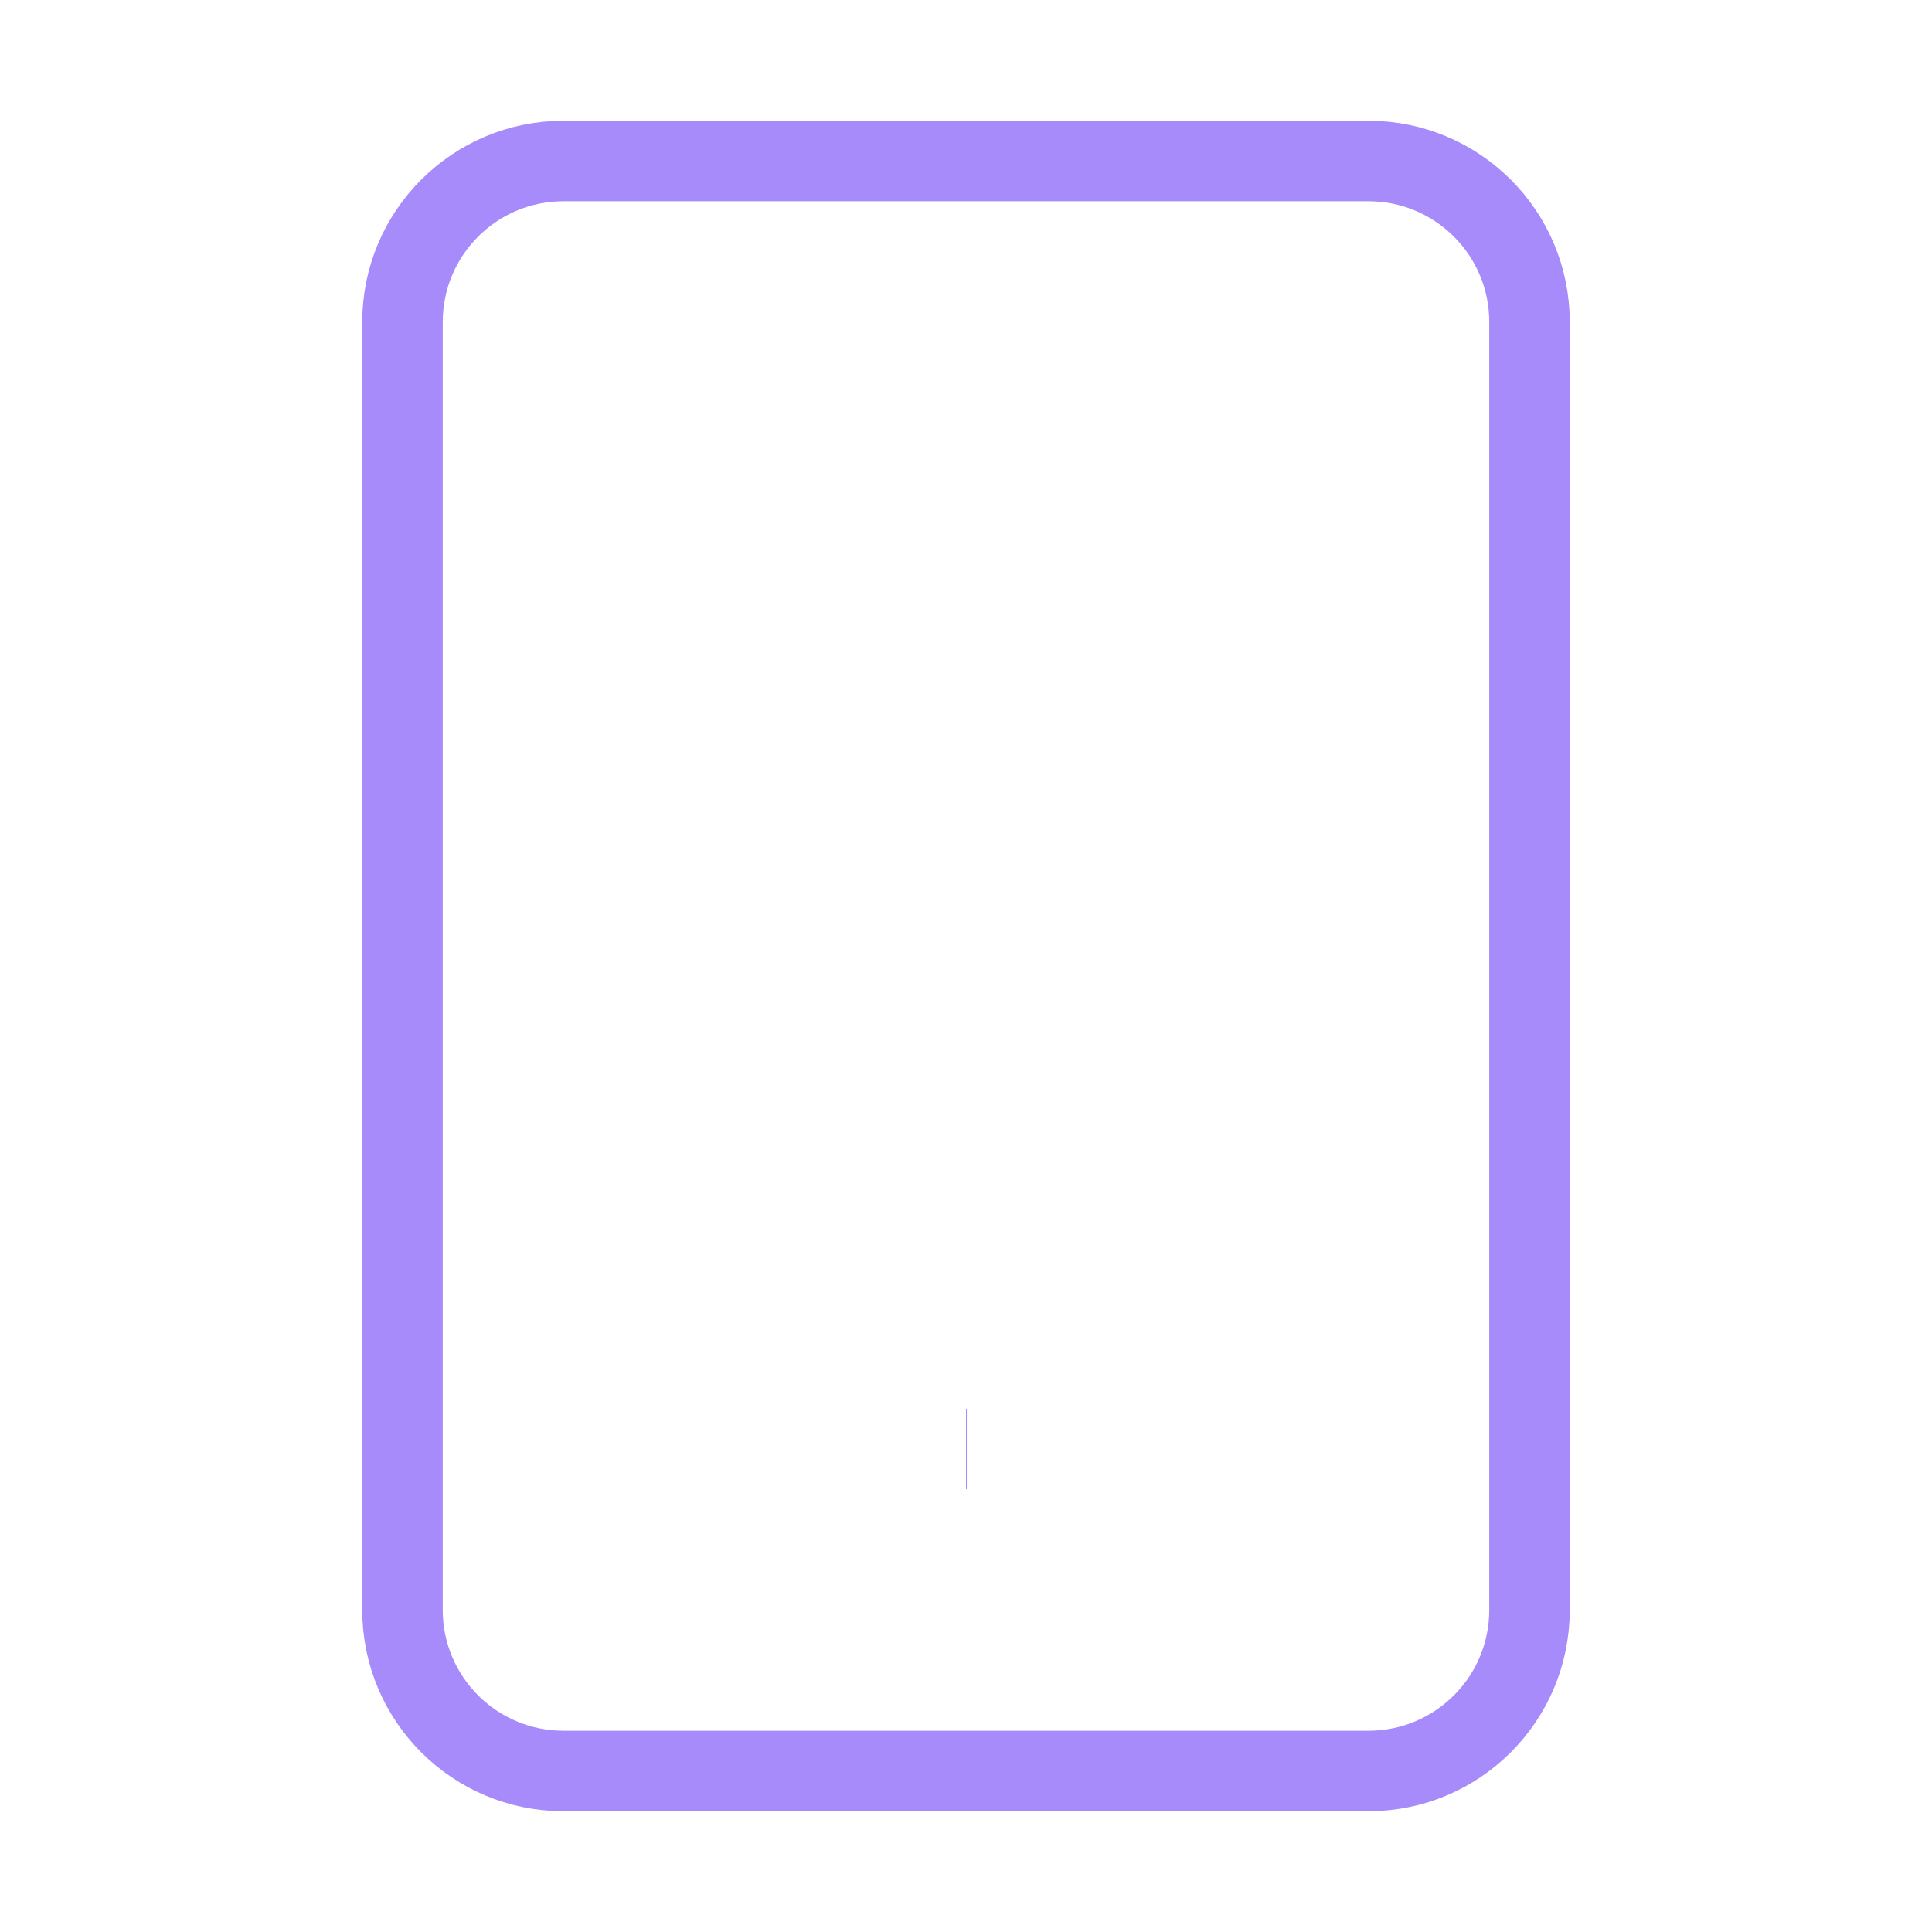
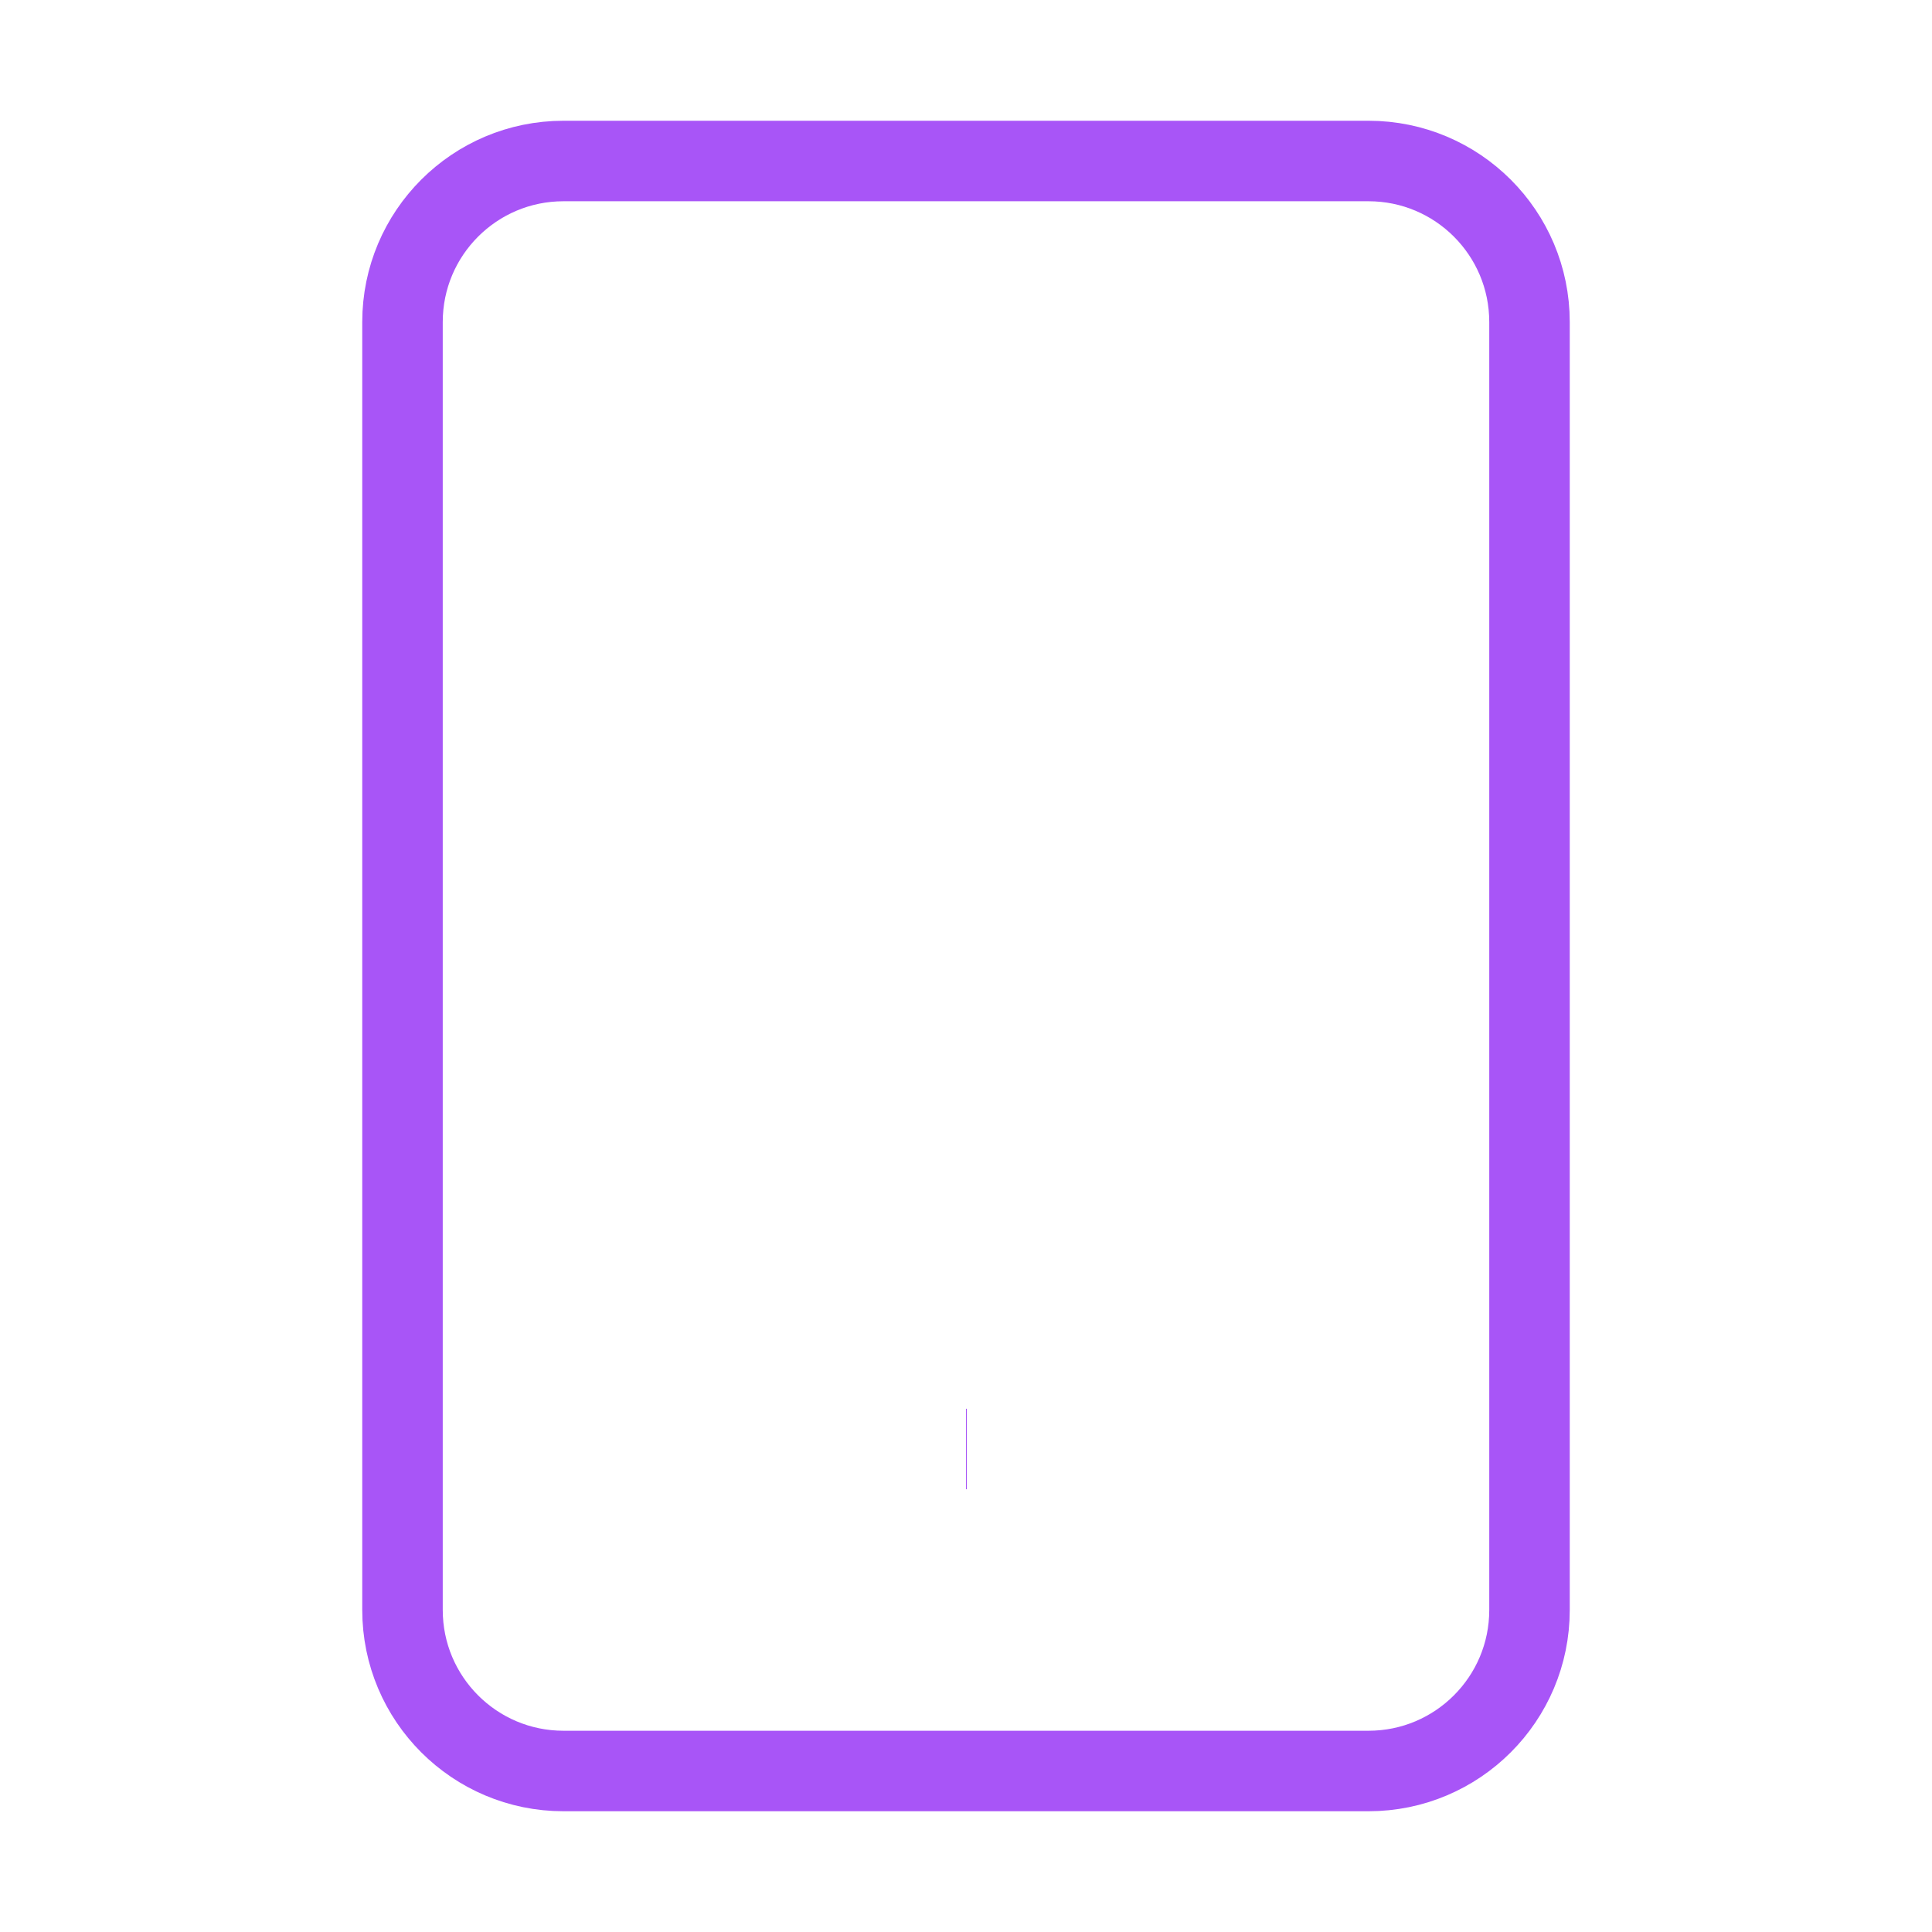
- <svg xmlns="http://www.w3.org/2000/svg" width="24" height="24" viewBox="0 0 24 24" fill="none" stroke="#a78bfa" strokeWidth="2" strokeLinecap="round" strokeLinejoin="round">
+ <svg xmlns="http://www.w3.org/2000/svg" width="24" height="24" viewBox="0 0 24 24" fill="none" stroke="#a855f7" strokeWidth="2" strokeLinecap="round" strokeLinejoin="round">
  <rect width="14" height="20" x="5" y="2" rx="2" ry="2" />
  <path d="M12 18h.01" />
</svg>
